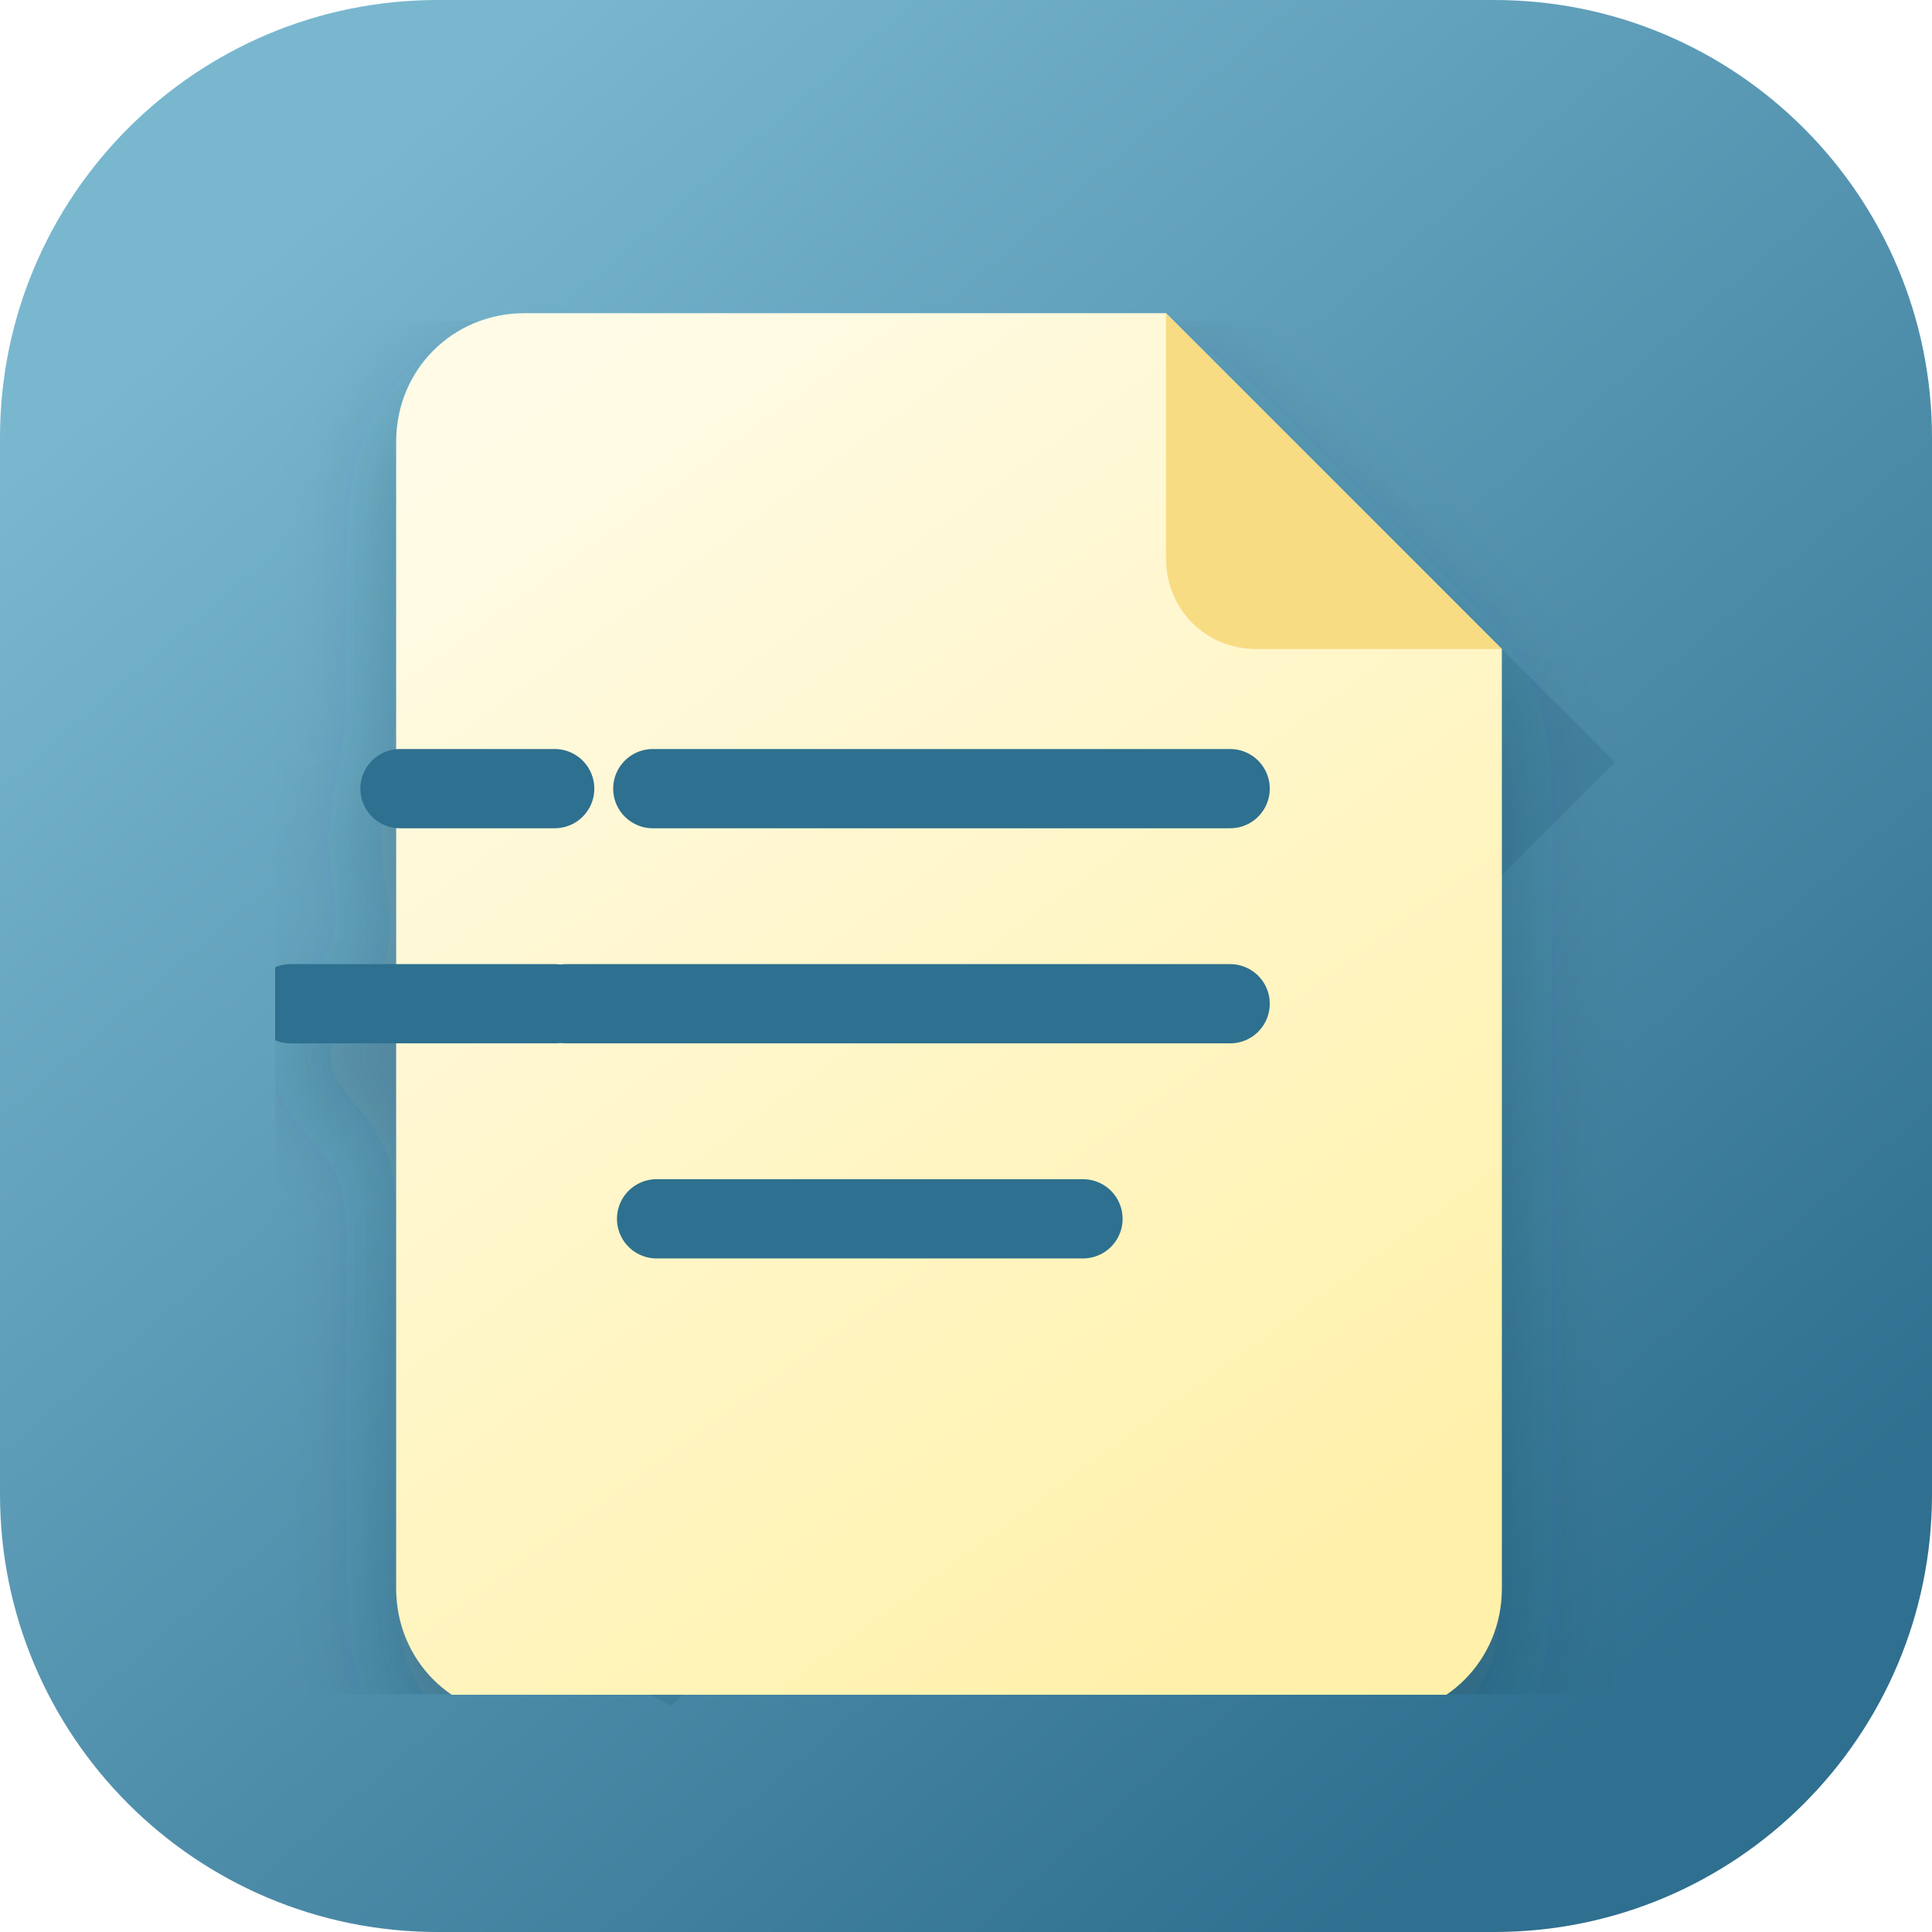
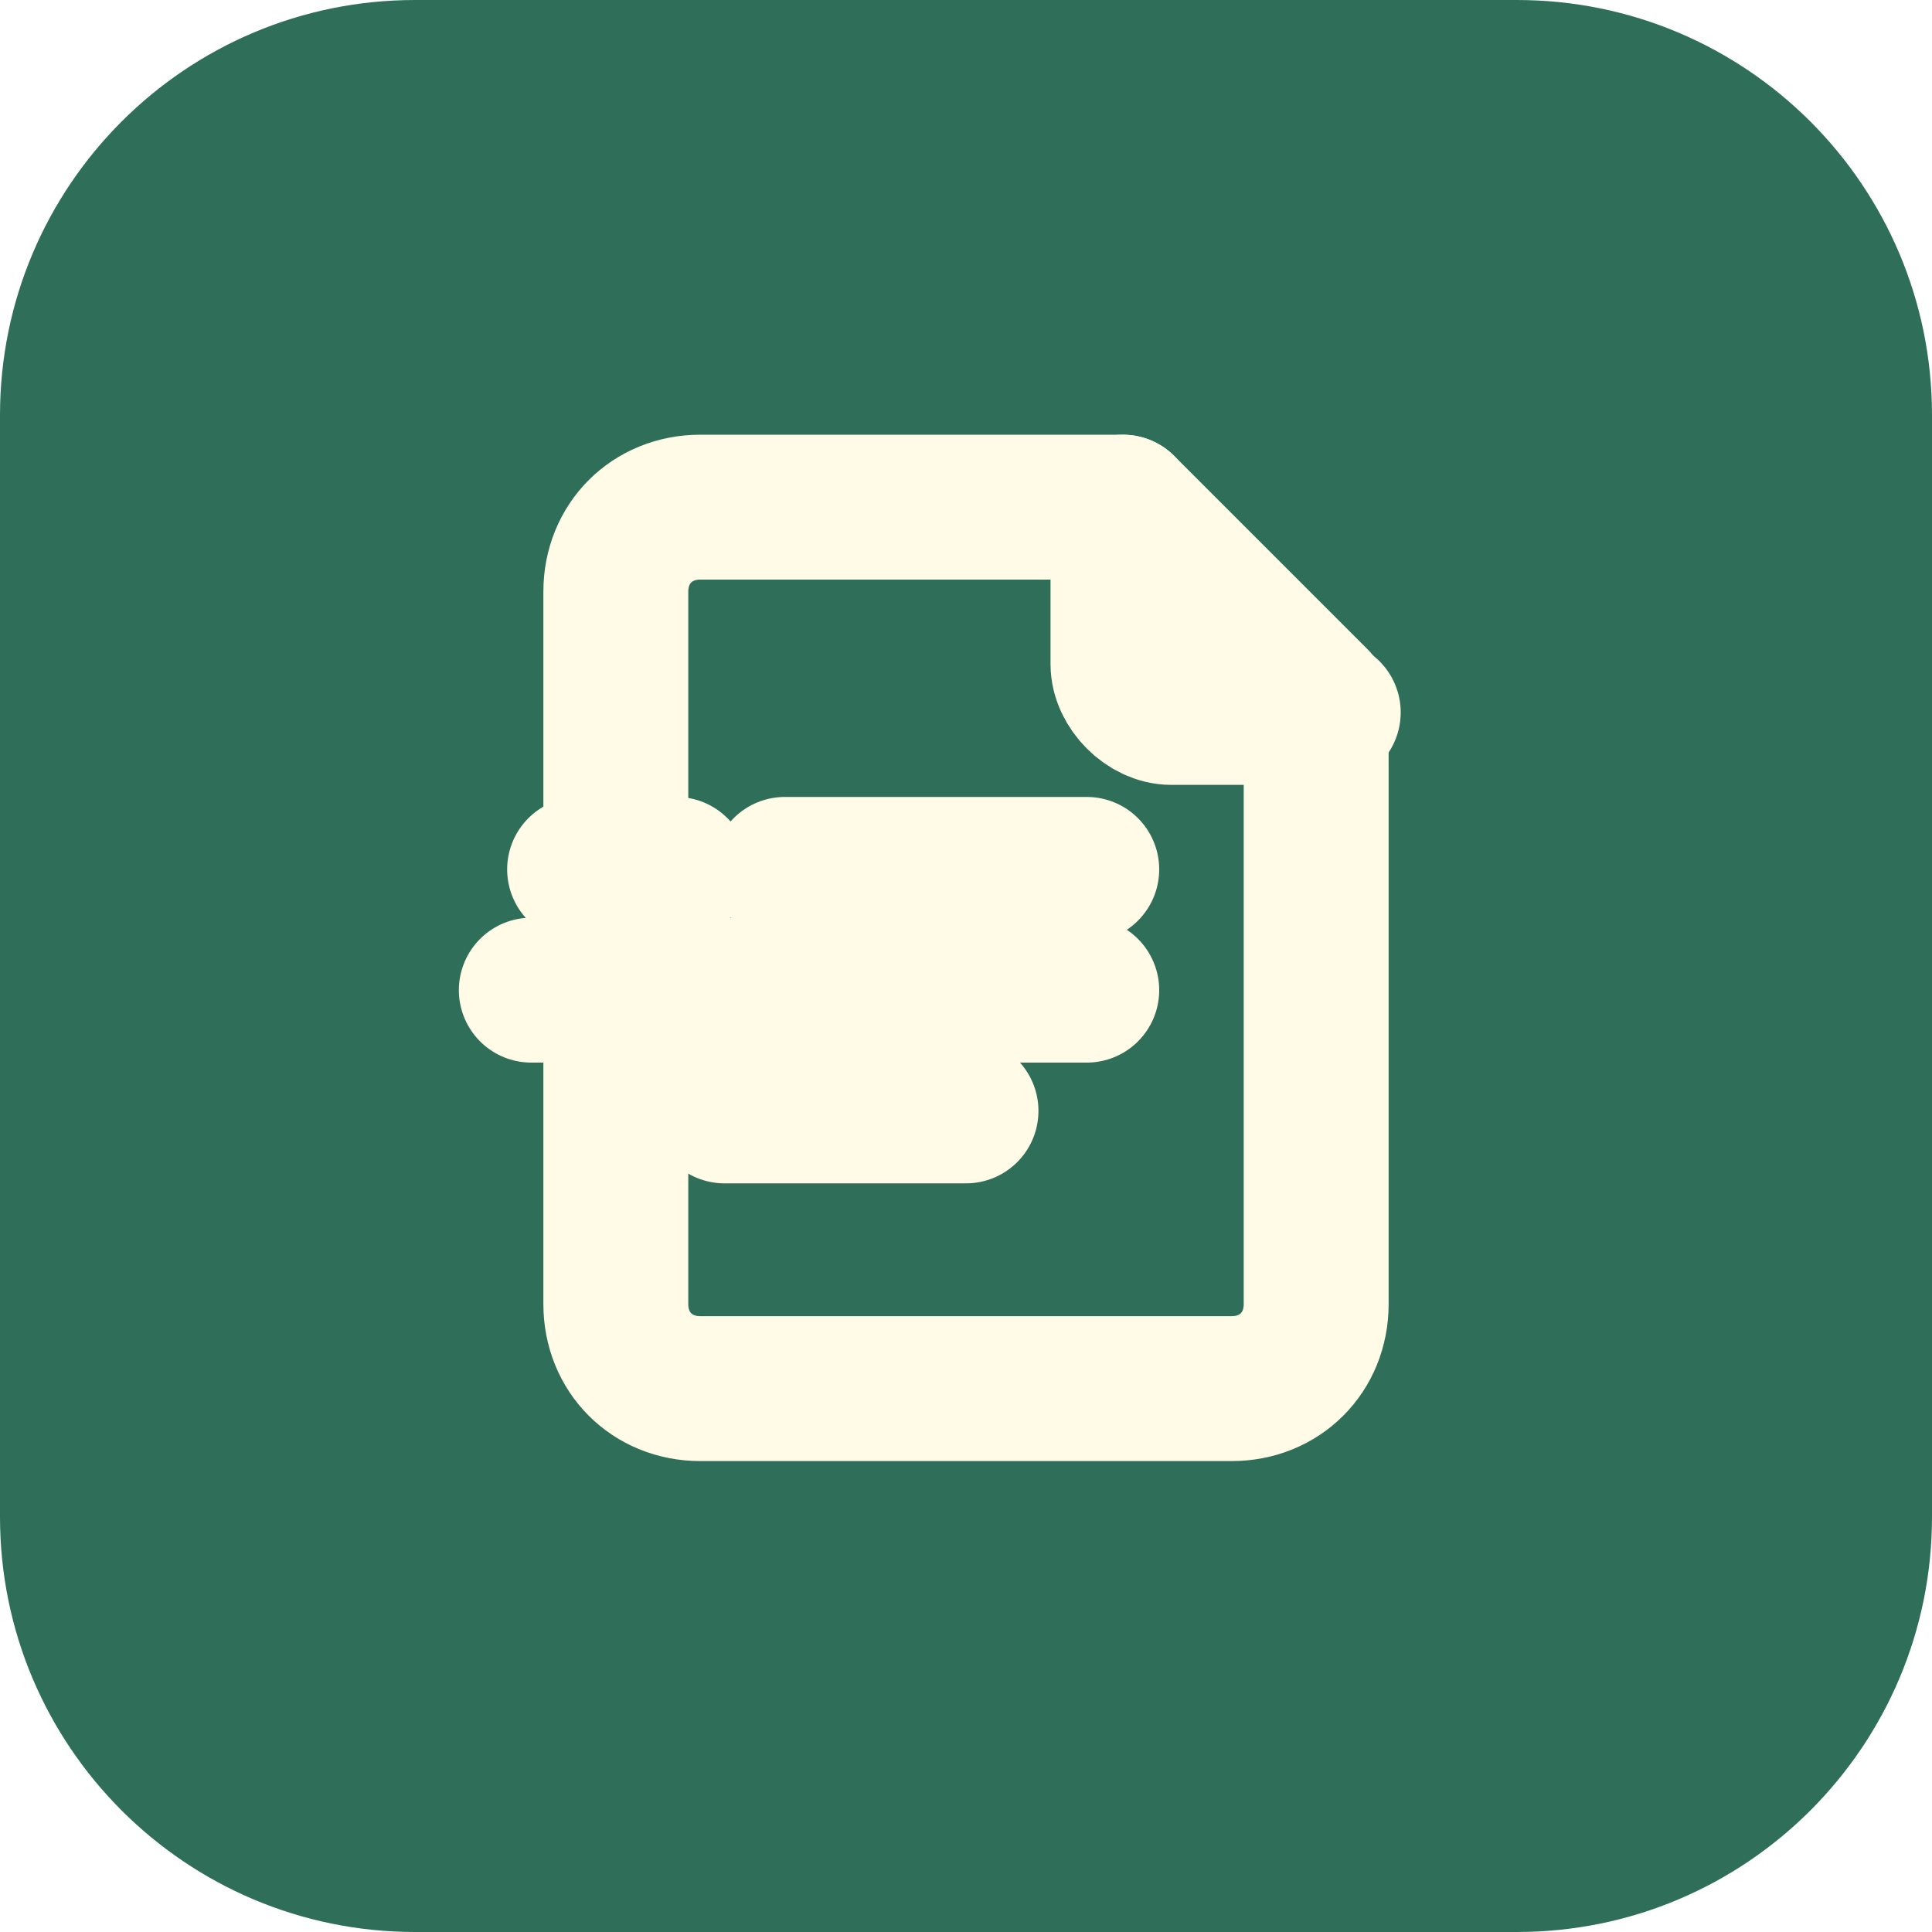
- <svg xmlns="http://www.w3.org/2000/svg" viewBox="0 0 1024 1024" role="img" aria-labelledby="title desc">
-   <defs>
-     <linearGradient id="bg" x1="168" y1="112" x2="856" y2="912" gradientUnits="userSpaceOnUse">
-       <stop offset="0" stop-color="#79b7cf" />
-       <stop offset="1" stop-color="#2f6f8f" />
-     </linearGradient>
-     <linearGradient id="paper" x1="282" y1="196" x2="740" y2="826" gradientUnits="userSpaceOnUse">
-       <stop offset="0" stop-color="#fffbe7" />
-       <stop offset="1" stop-color="#fff1aa" />
-     </linearGradient>
-     <filter id="shadow" x="146" y="142" width="732" height="756" color-interpolation-filters="sRGB" filterUnits="userSpaceOnUse">
-       <feDropShadow dx="0" dy="28" stdDeviation="28" flood-color="#123846" flood-opacity=".28" />
-     </filter>
-   </defs>
-   <rect width="1024" height="1024" rx="232" fill="url(#bg)" />
-   <path fill="#1f5e78" fill-opacity=".2" d="M228 776 728 276l128 128-500 500c-54-25-97-68-128-128z" />
-   <g filter="url(#shadow)">
-     <path fill="url(#paper)" d="M278 166h340l178 178v498c0 38-30 68-68 68H278c-38 0-68-30-68-68V234c0-38 30-68 68-68z" />
-     <path fill="#f7dc83" d="M618 166v130c0 27 21 48 48 48h130L618 166z" />
-     <path fill="none" stroke="#2f6f8f" stroke-linecap="round" stroke-linejoin="round" stroke-width="42" d="M346 418h306M300 532h352M348 646h226" />
-     <path fill="none" stroke="#2f6f8f" stroke-linecap="round" stroke-width="42" d="M212 418h82M154 532h140" />
+ <svg xmlns="http://www.w3.org/2000/svg" viewBox="0 0 1024 1024">
+   <rect width="1024" height="1024" rx="220" fill="#2f6f5a" />
+   <g transform="translate(192, 160) scale(640, 640)" fill="none" stroke="#fffbe7" stroke-linecap="round" stroke-linejoin="round" stroke-width="0.12">
+     <path d="M0.28 0.17h0.35l0.16 0.16v0.50c0 0.04-0.03 0.07-0.07 0.07H0.28c-0.04 0-0.07-0.03-0.07-0.07V0.24c0-0.04 0.03-0.07 0.07-0.07z" />
+     <path d="M0.63 0.17v0.13c0 0.02 0.02 0.04 0.04 0.04h0.13" />
+     <path d="M0.35 0.47h0.25" />
+     <path d="M0.28 0.57h0.32" />
+     <path d="M0.30 0.67h0.20" />
+     <path d="M0.18 0.47h0.08" />
+     <path d="M0.14 0.57h0.10" />
  </g>
</svg>
